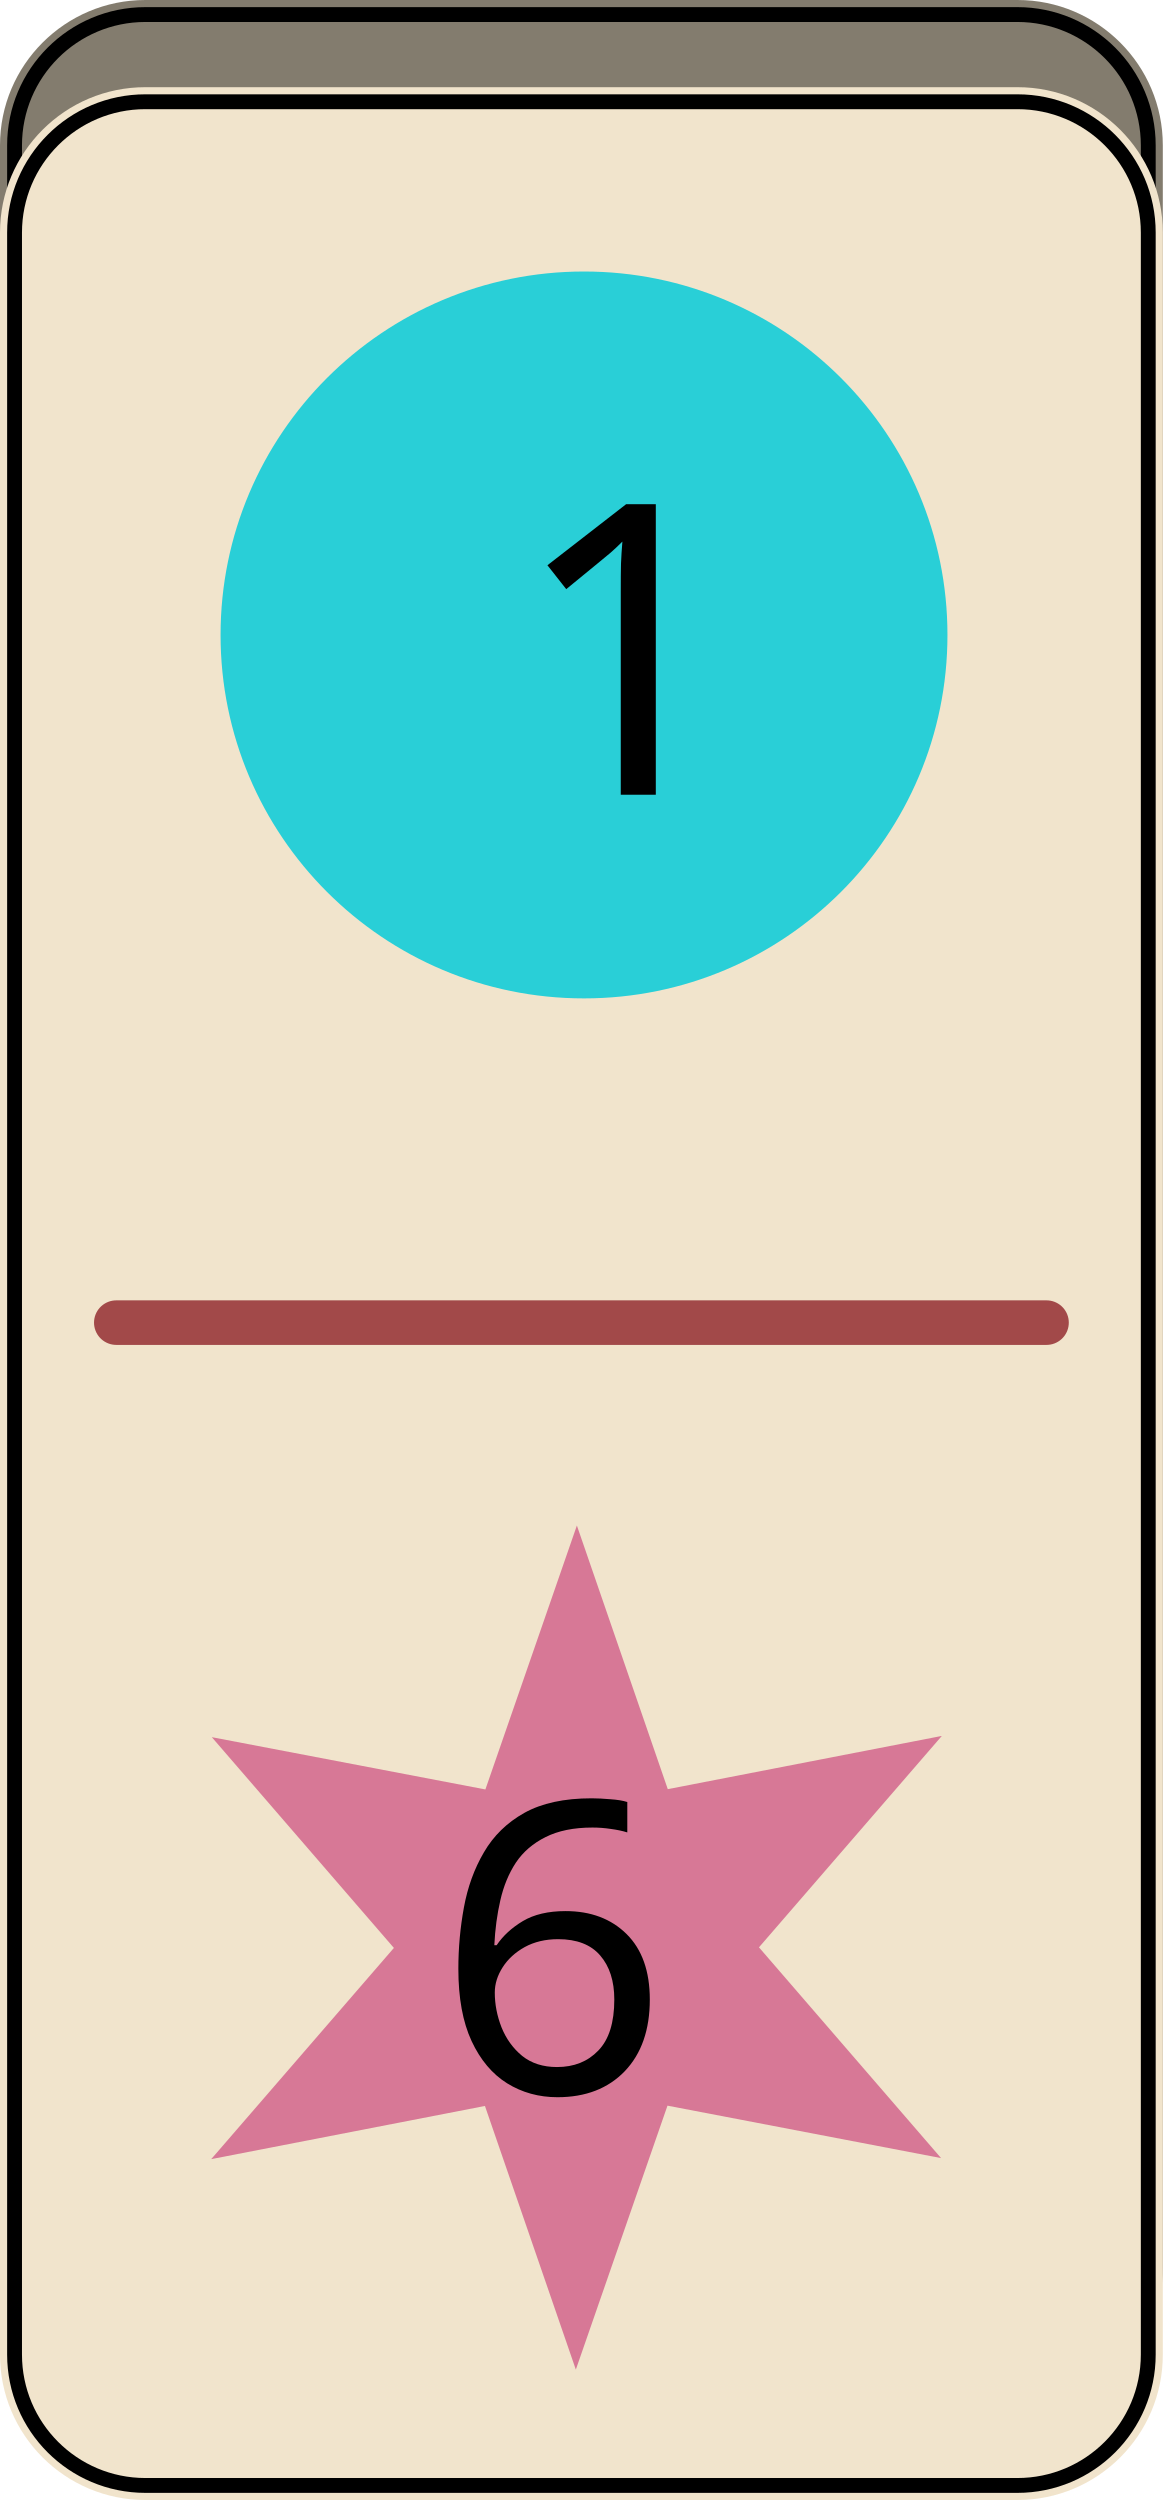
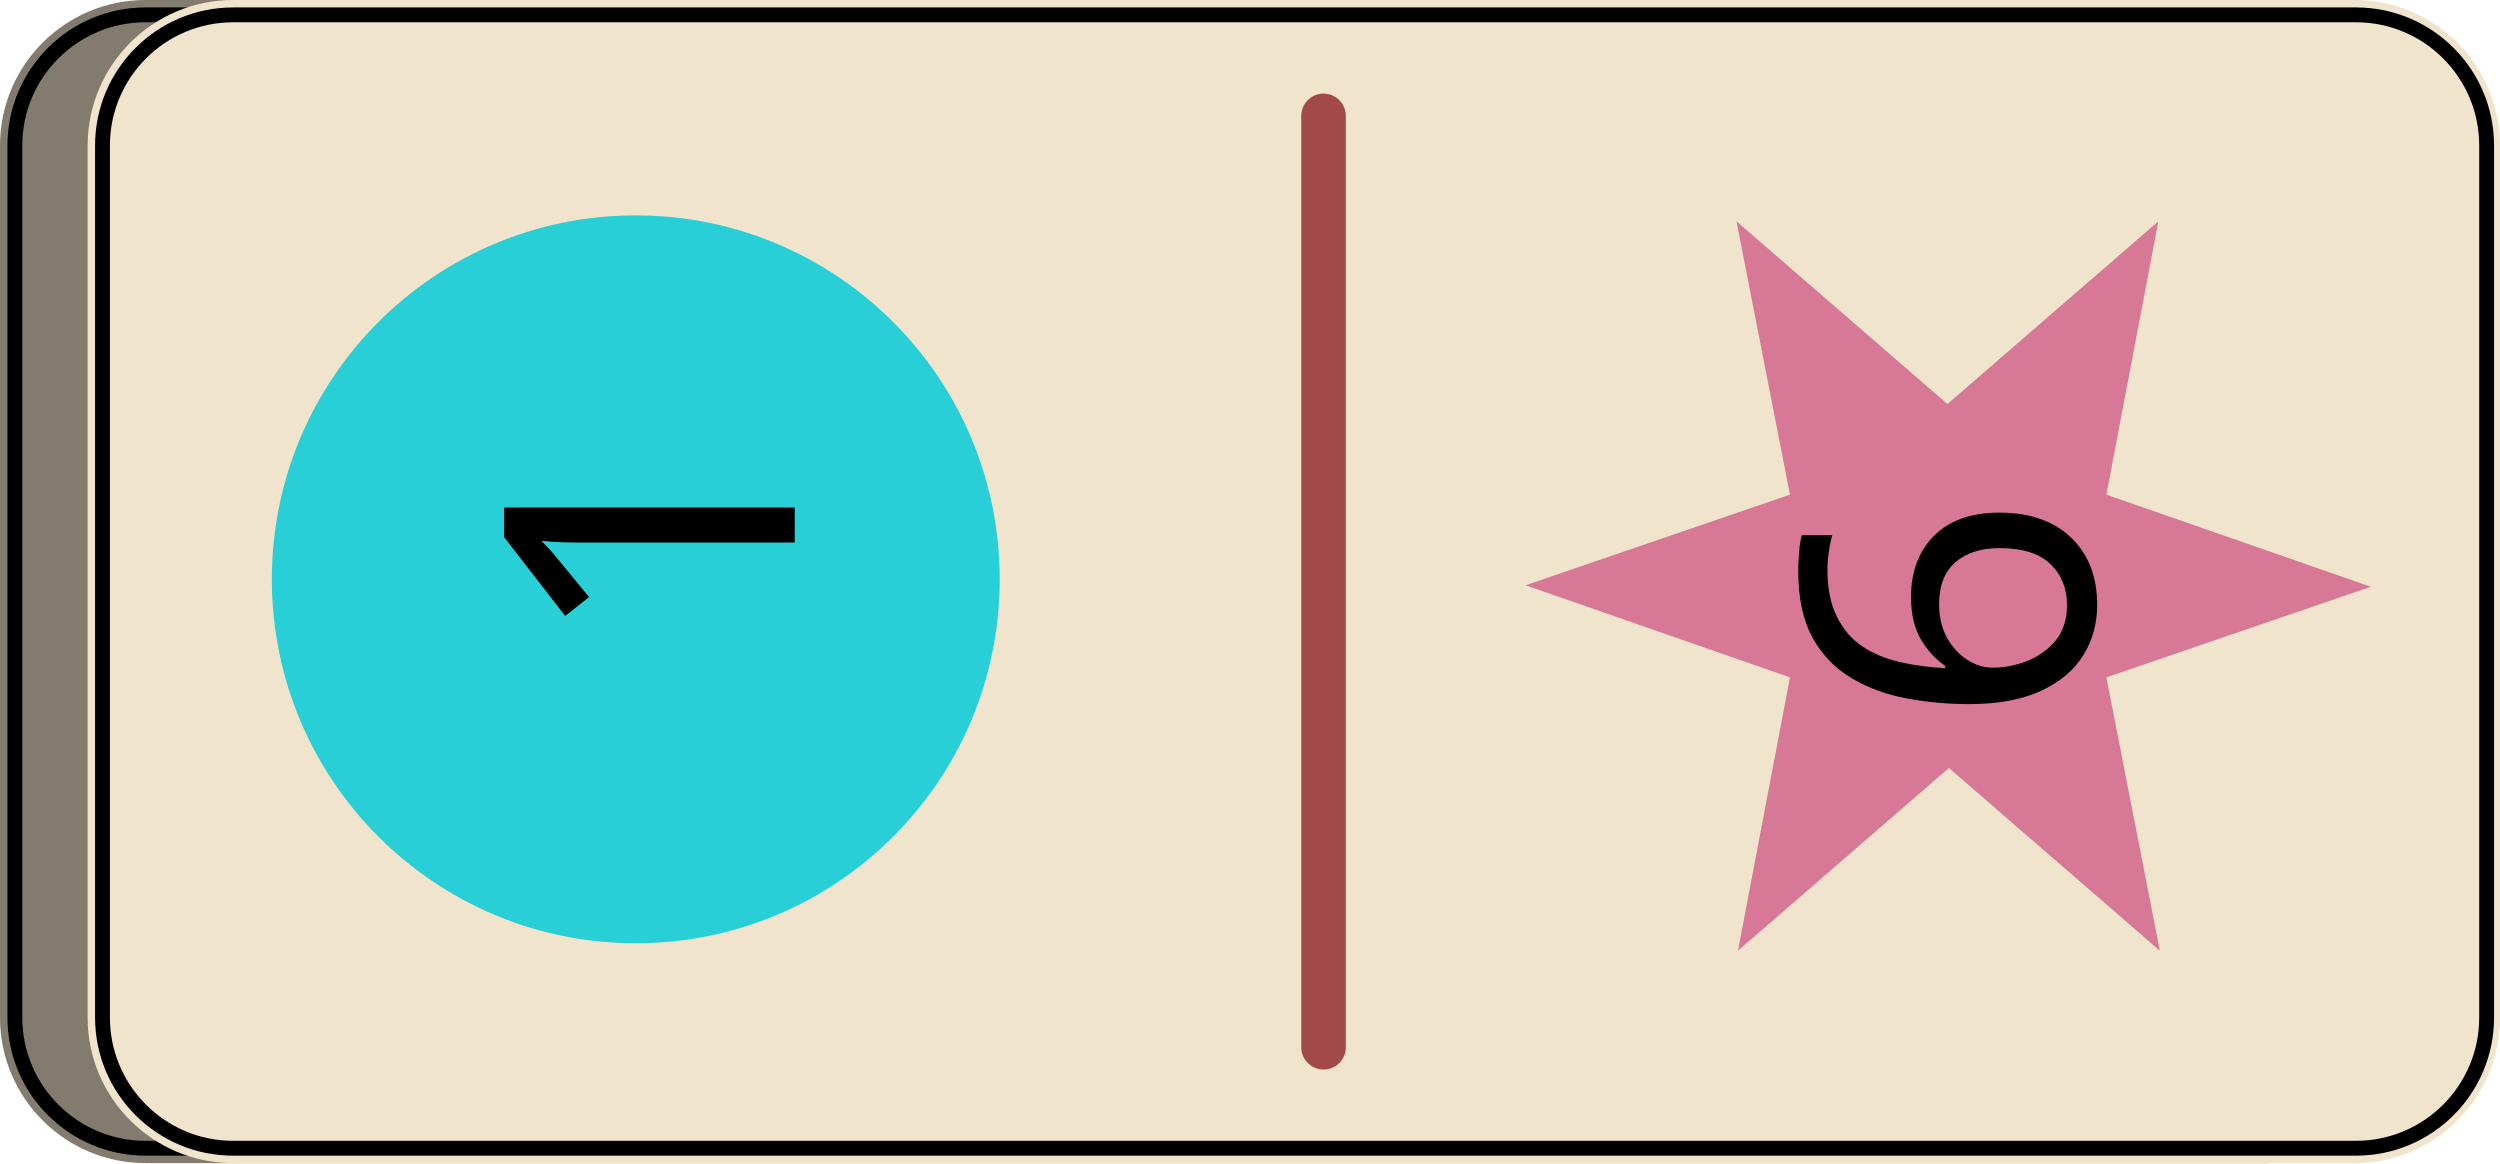
- <svg xmlns="http://www.w3.org/2000/svg" id="Capa_2" data-name="Capa 2" viewBox="0 0 78.29 168.32">
-   <defs>
-     <style>
-       .cls-1 {
-         fill: #000;
-         font-family: Poppins-Regular, Poppins;
-         font-size: 27.4px;
-       }
- 
-       .cls-1, .cls-2 {
-         isolation: isolate;
-       }
- 
-       .cls-3 {
-         fill: #d77896;
-       }
- 
-       .cls-3, .cls-4, .cls-5, .cls-6 {
-         stroke-width: 0px;
-       }
- 
-       .cls-4 {
-         fill: #837c6e;
-       }
- 
-       .cls-5 {
-         fill: #29cfd7;
-       }
- 
-       .cls-7 {
-         stroke: #a24949;
-         stroke-width: 3px;
-       }
- 
-       .cls-7, .cls-8 {
-         stroke-linecap: round;
-       }
- 
-       .cls-7, .cls-8, .cls-9 {
-         fill: none;
-       }
- 
-       .cls-8, .cls-9 {
-         stroke: #000;
-       }
- 
-       .cls-6 {
-         fill: #f1e4cc;
-       }
-     </style>
-   </defs>
-   <g id="Capa_1-2" data-name="Capa 1">
+ <svg xmlns="http://www.w3.org/2000/svg" id="Capa_2" data-name="Capa 2" version="1.1" viewBox="0 0 168.3 78.3">
+   <g id="Capa_1-2" data-name="Capa 1-2">
    <g>
      <g id="Grupo_70" data-name="Grupo 70">
        <g id="Grupo_42" data-name="Grupo 42">
          <g id="Grupo_38-4" data-name="Grupo 38-4">
            <g id="Rectángulo_70-4" data-name="Rectángulo 70-4">
-               <rect class="cls-4" width="78.29" height="162.45" rx="9.79" ry="9.79" />
-               <rect class="cls-9" x=".98" y=".98" width="76.33" height="160.49" rx="8.81" ry="8.81" />
+               <rect x="0" y="0" width="162.4" height="78.3" rx="9.8" ry="9.8" fill="#837c6e" stroke-width="0" />
+               <rect x="1" y="1" width="160.5" height="76.3" rx="8.8" ry="8.8" fill="none" stroke="#000" />
            </g>
            <g id="Rectángulo_68-4" data-name="Rectángulo 68-4">
-               <rect class="cls-6" y="5.87" width="78.29" height="162.45" rx="9.79" ry="9.79" />
-               <rect class="cls-8" x=".98" y="6.85" width="76.33" height="160.49" rx="8.81" ry="8.81" />
+               <rect x="5.9" y="0" width="162.4" height="78.3" rx="9.8" ry="9.8" fill="#f1e4cc" stroke-width="0" />
+               <rect x="6.9" y="1" width="160.5" height="76.3" rx="8.8" ry="8.8" fill="none" stroke="#000" stroke-linecap="round" />
            </g>
-             <line id="Línea_1-4" data-name="Línea 1-4" class="cls-7" x1="7.83" y1="89.05" x2="70.46" y2="89.05" />
+             <line id="Línea_1-4" data-name="Línea 1-4" x1="89.1" y1="70.5" x2="89.1" y2="7.8" fill="none" stroke="#a24949" stroke-linecap="round" stroke-width="3" />
          </g>
        </g>
        <g id="Estrella">
-           <path id="Polígono_3" data-name="Polígono 3" class="cls-3" d="M63.4,116.89l-12.3,14.22,12.26,14.19-18.42-3.53-6.17,17.77-6.12-17.75-18.43,3.58,12.3-14.22-12.26-14.19,18.42,3.52,6.16-17.77,6.12,17.75,18.43-3.58Z" />
+           <path id="Polígono_3" data-name="Polígono 3" d="M116.9,14.9l14.2,12.3,14.2-12.3-3.5,18.4,17.8,6.2-17.8,6.1,3.6,18.4-14.2-12.3-14.2,12.3,3.5-18.4-17.8-6.2,17.8-6.1-3.6-18.4h0Z" fill="#d77896" stroke-width="0" />
        </g>
-         <g id="_6" data-name=" 6" class="cls-2">
-           <text class="cls-1" transform="translate(29.36 140.92)">
-             <tspan x="0" y="0">6</tspan>
-           </text>
+         <g id="_6" data-name=" 6" isolation="isolate">
+           <g isolation="isolate">
+             <text transform="translate(140.9 48.9) rotate(-90)" fill="#000" font-family="Poppins-Regular, Poppins" font-size="27.4" isolation="isolate">
+               <tspan x="0" y="0">6</tspan>
+             </text>
+           </g>
        </g>
      </g>
      <g id="Grupo_65" data-name="Grupo 65">
-         <circle id="Elipse_24" data-name="Elipse 24" class="cls-5" cx="39.32" cy="42.75" r="24.47" />
-         <g id="_1" data-name=" 1" class="cls-2">
-           <text class="cls-1" transform="translate(34.42 53.51)">
-             <tspan x="0" y="0">1</tspan>
-           </text>
+         <circle id="Elipse_24" data-name="Elipse 24" cx="42.8" cy="39" r="24.5" fill="#29cfd7" stroke-width="0" />
+         <g id="_1" data-name=" 1" isolation="isolate">
+           <g isolation="isolate">
+             <text transform="translate(53.5 43.9) rotate(-90)" fill="#000" font-family="Poppins-Regular, Poppins" font-size="27.4" isolation="isolate">
+               <tspan x="0" y="0">1</tspan>
+             </text>
+           </g>
        </g>
      </g>
    </g>
  </g>
</svg>
